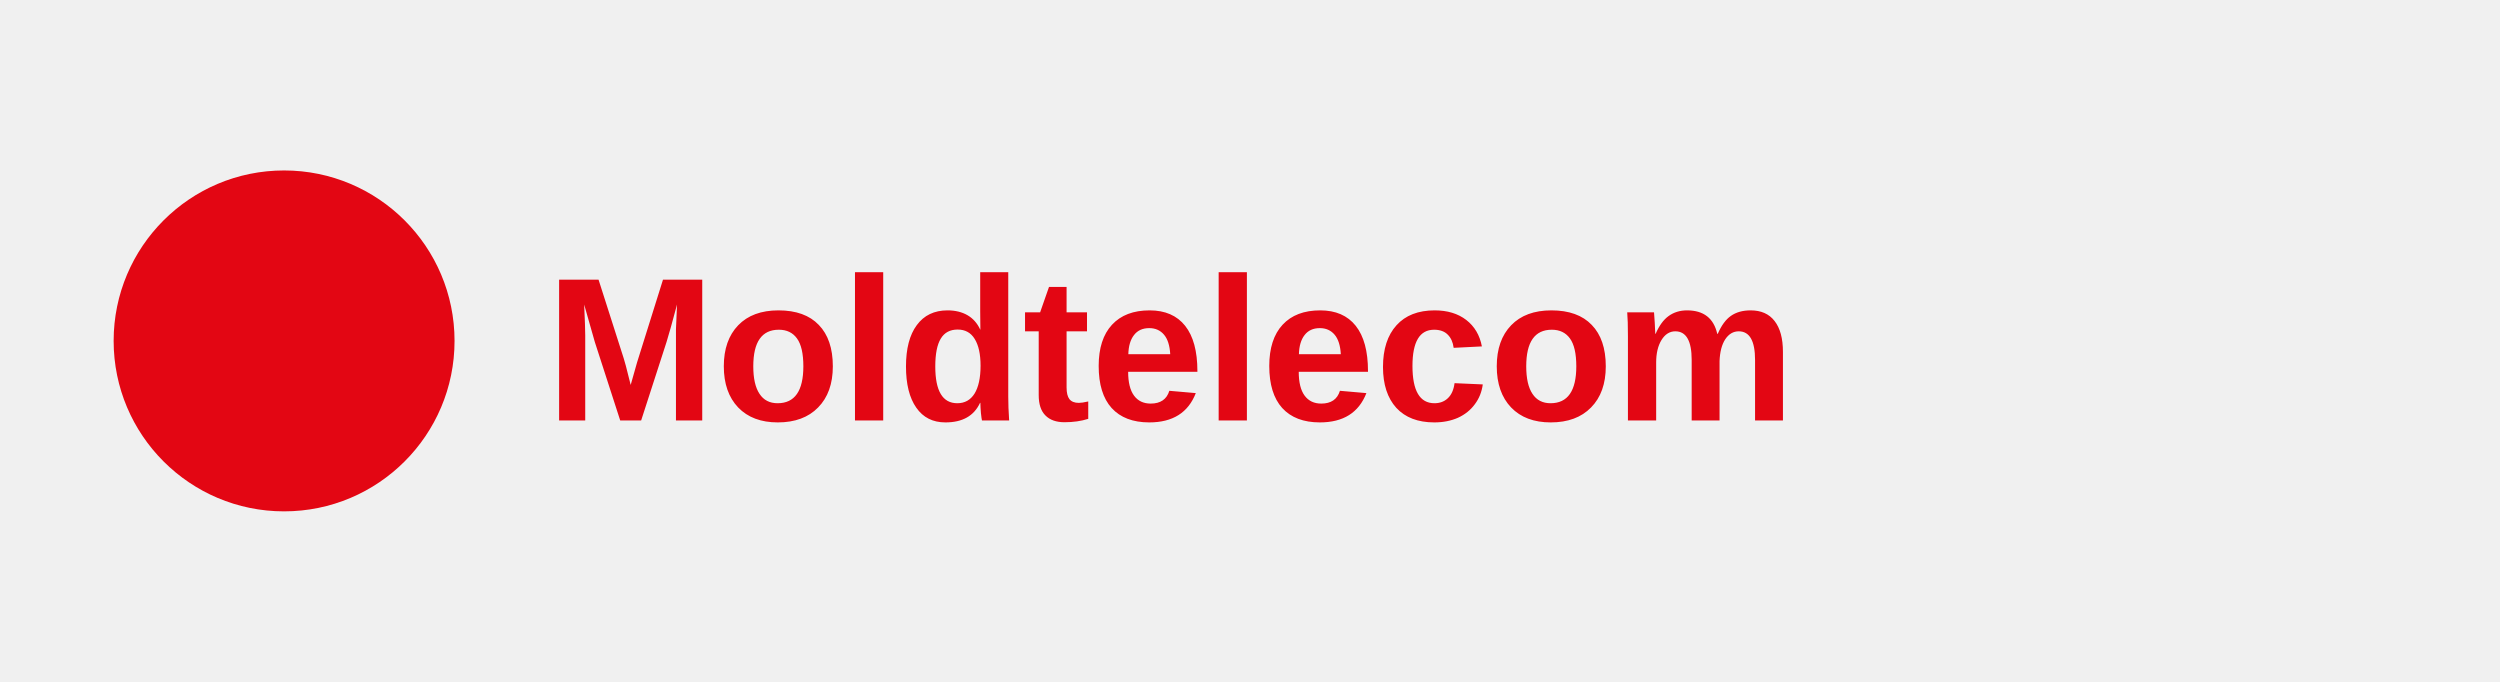
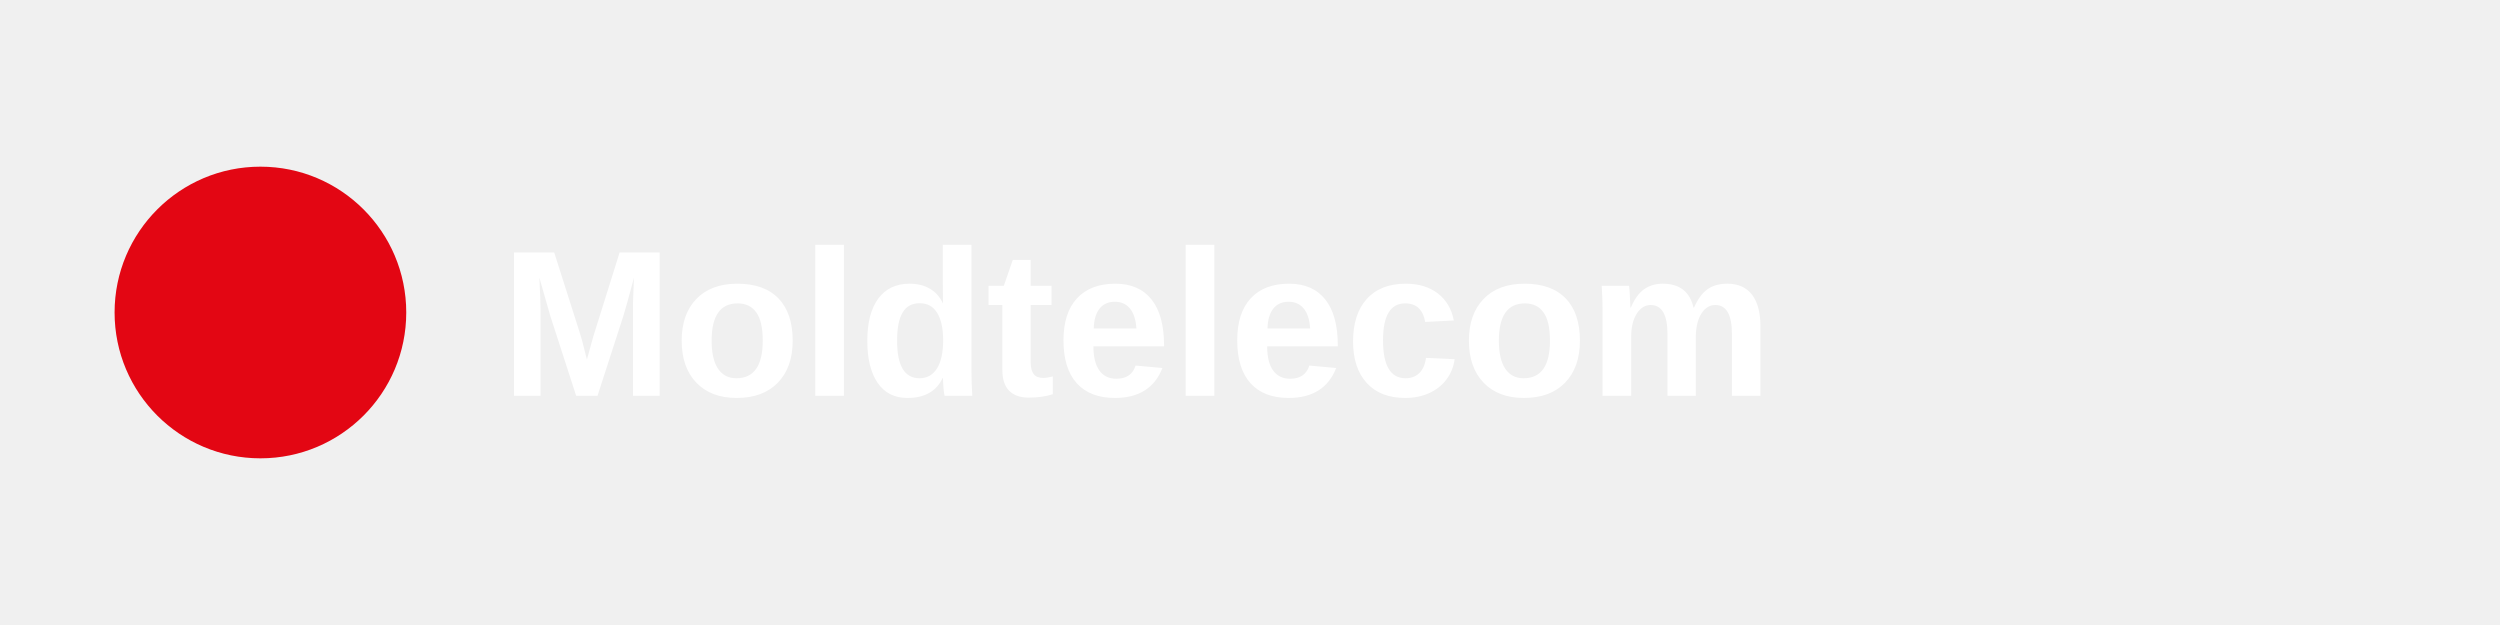
- <svg xmlns="http://www.w3.org/2000/svg" viewBox="0 0 220 60">
-   <rect width="220" height="60" fill="none" />
-   <circle cx="25" cy="30" r="15" fill="#E30613" />
-   <text x="48" y="37" font-family="Arial,sans-serif" font-size="18" font-weight="bold" fill="#E30613">Moldtelecom</text>
+ <svg xmlns="http://www.w3.org/2000/svg" viewBox="0 0 240 60">
+   <circle cx="25" cy="30" r="14" fill="#E30613" />
+   <text x="48" y="38" font-family="Arial,sans-serif" font-size="20" font-weight="bold" fill="white">Moldtelecom</text>
</svg>
